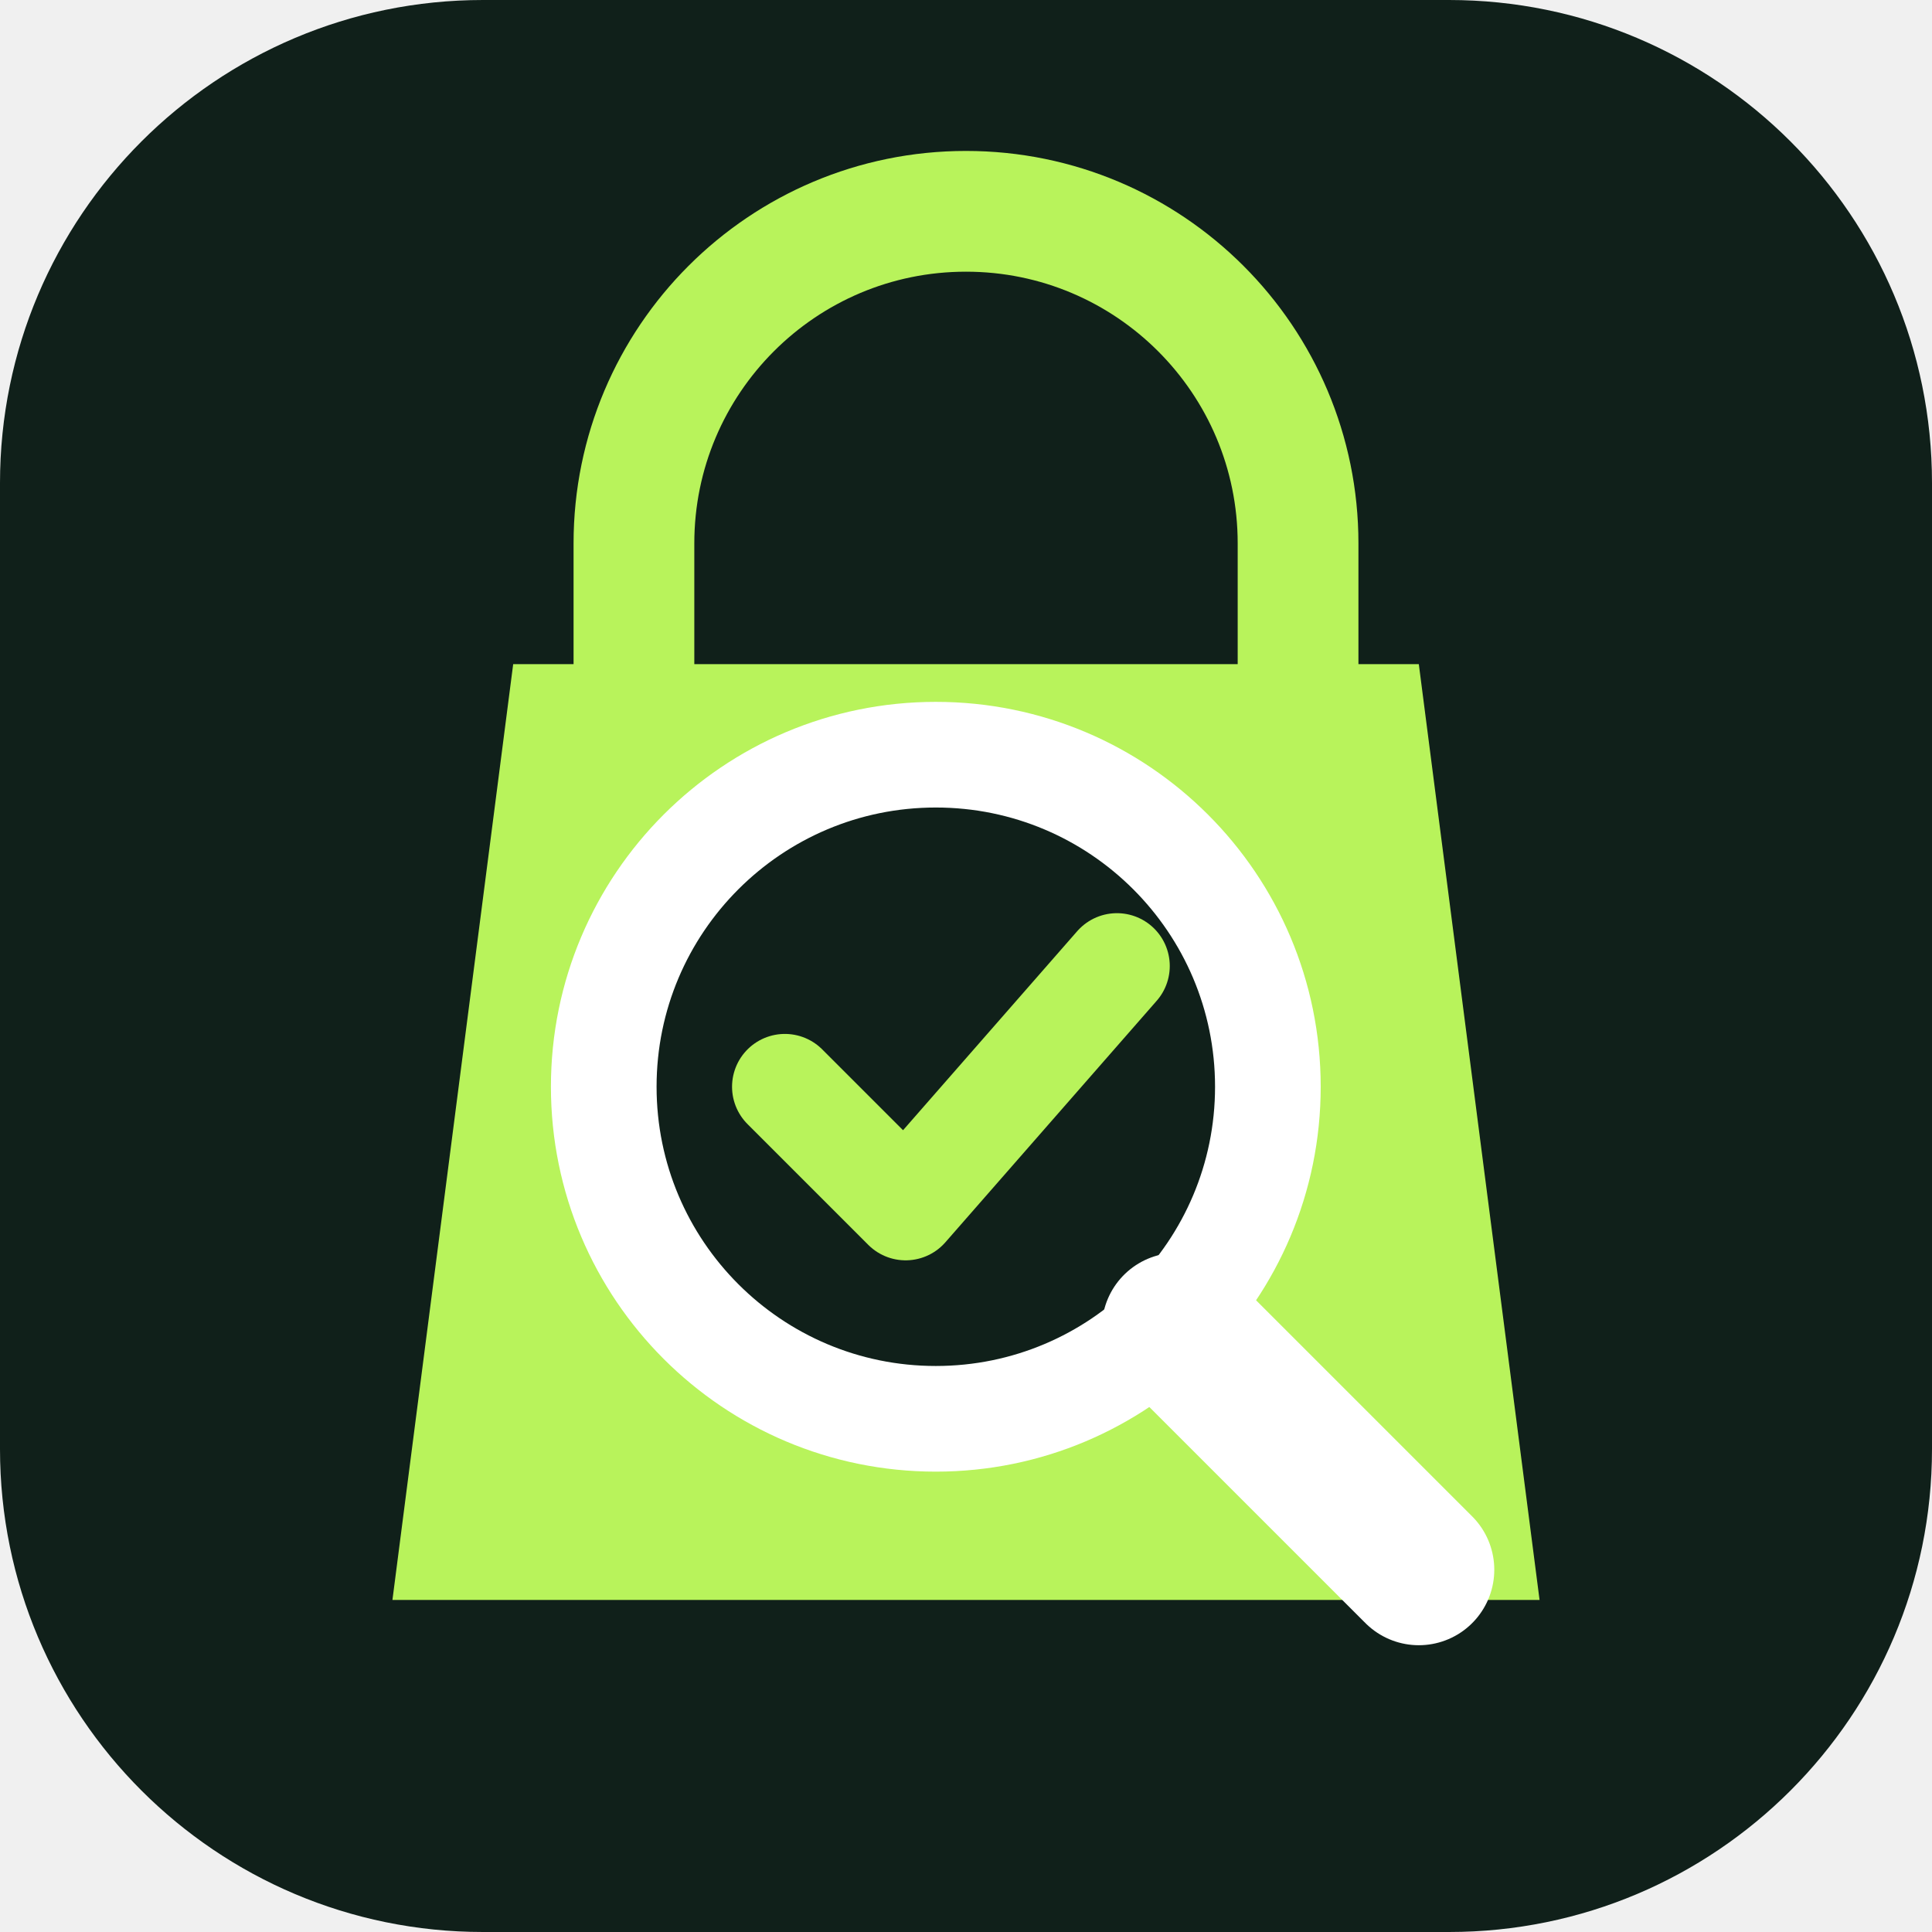
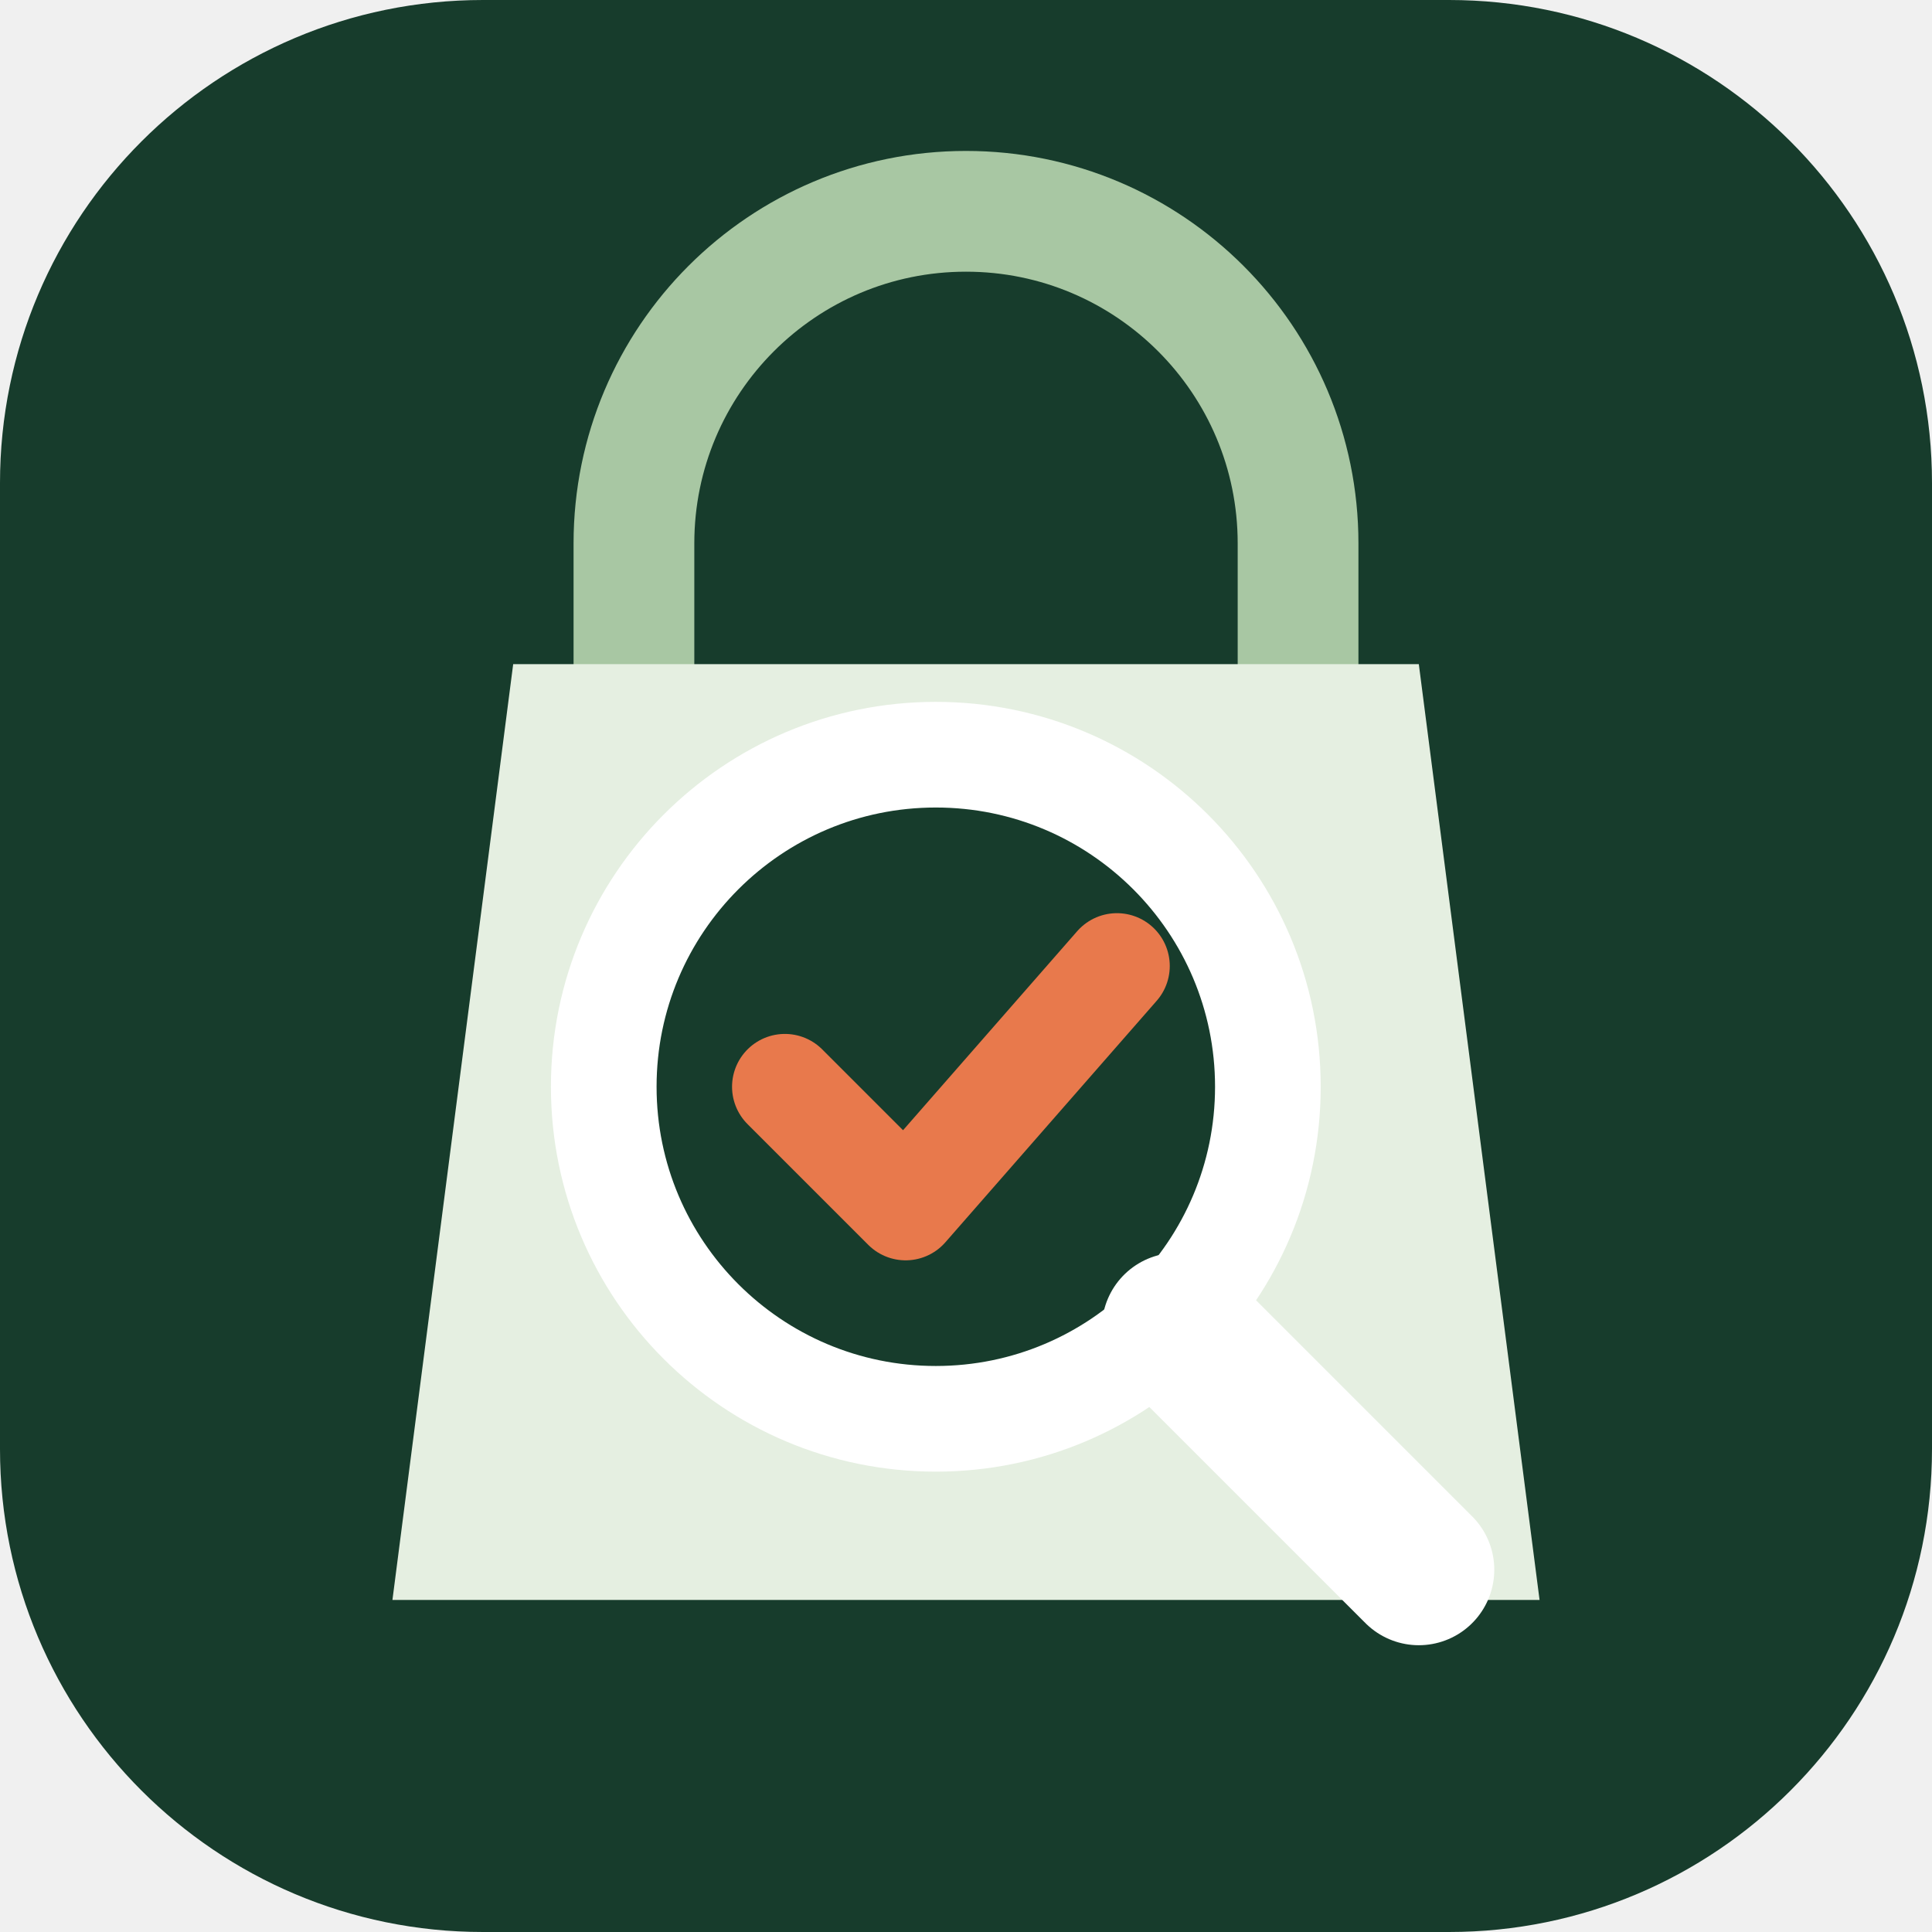
- <svg xmlns="http://www.w3.org/2000/svg" viewBox="0 0 64 64">
-   <rect width="64" height="64" rx="16" fill="#10201A" />
-   <path d="M21 23v-5a11 11 0 0 1 22 0v5" fill="none" stroke="#B8F35B" stroke-width="4" stroke-linecap="round" />
-   <path d="M17 22h30l4 31H13l4-31Z" fill="#B8F35B" />
-   <circle cx="31" cy="36" r="11" fill="#10201A" stroke="#FFFFFF" stroke-width="3.5" />
-   <path d="m39 44 8 8" stroke="#FFFFFF" stroke-width="5" stroke-linecap="round" />
-   <path d="m26 36 4 4 7-8" fill="none" stroke="#B8F35B" stroke-width="3.5" stroke-linecap="round" stroke-linejoin="round" />
+ <svg xmlns="http://www.w3.org/2000/svg" viewBox="0 0 64 64" role="img" aria-labelledby="title">
+   <rect width="64" height="64" rx="16" fill="#173C2C" />
+   <path d="M21 23v-5a11 11 0 0 1 22 0v5" fill="none" stroke="#A8C7A3" stroke-width="4" stroke-linecap="round" />
+   <path d="M17 22h30l4 31H13l4-31Z" fill="#E5EFE1" />
+   <circle cx="31" cy="36" r="11" fill="#173C2C" stroke="#fff" stroke-width="3.5" />
+   <path d="m39 44 8 8" stroke="#fff" stroke-width="5" stroke-linecap="round" />
+   <path d="m26 36 4 4 7-8" fill="none" stroke="#E8794C" stroke-width="3.5" stroke-linecap="round" stroke-linejoin="round" />
</svg>
